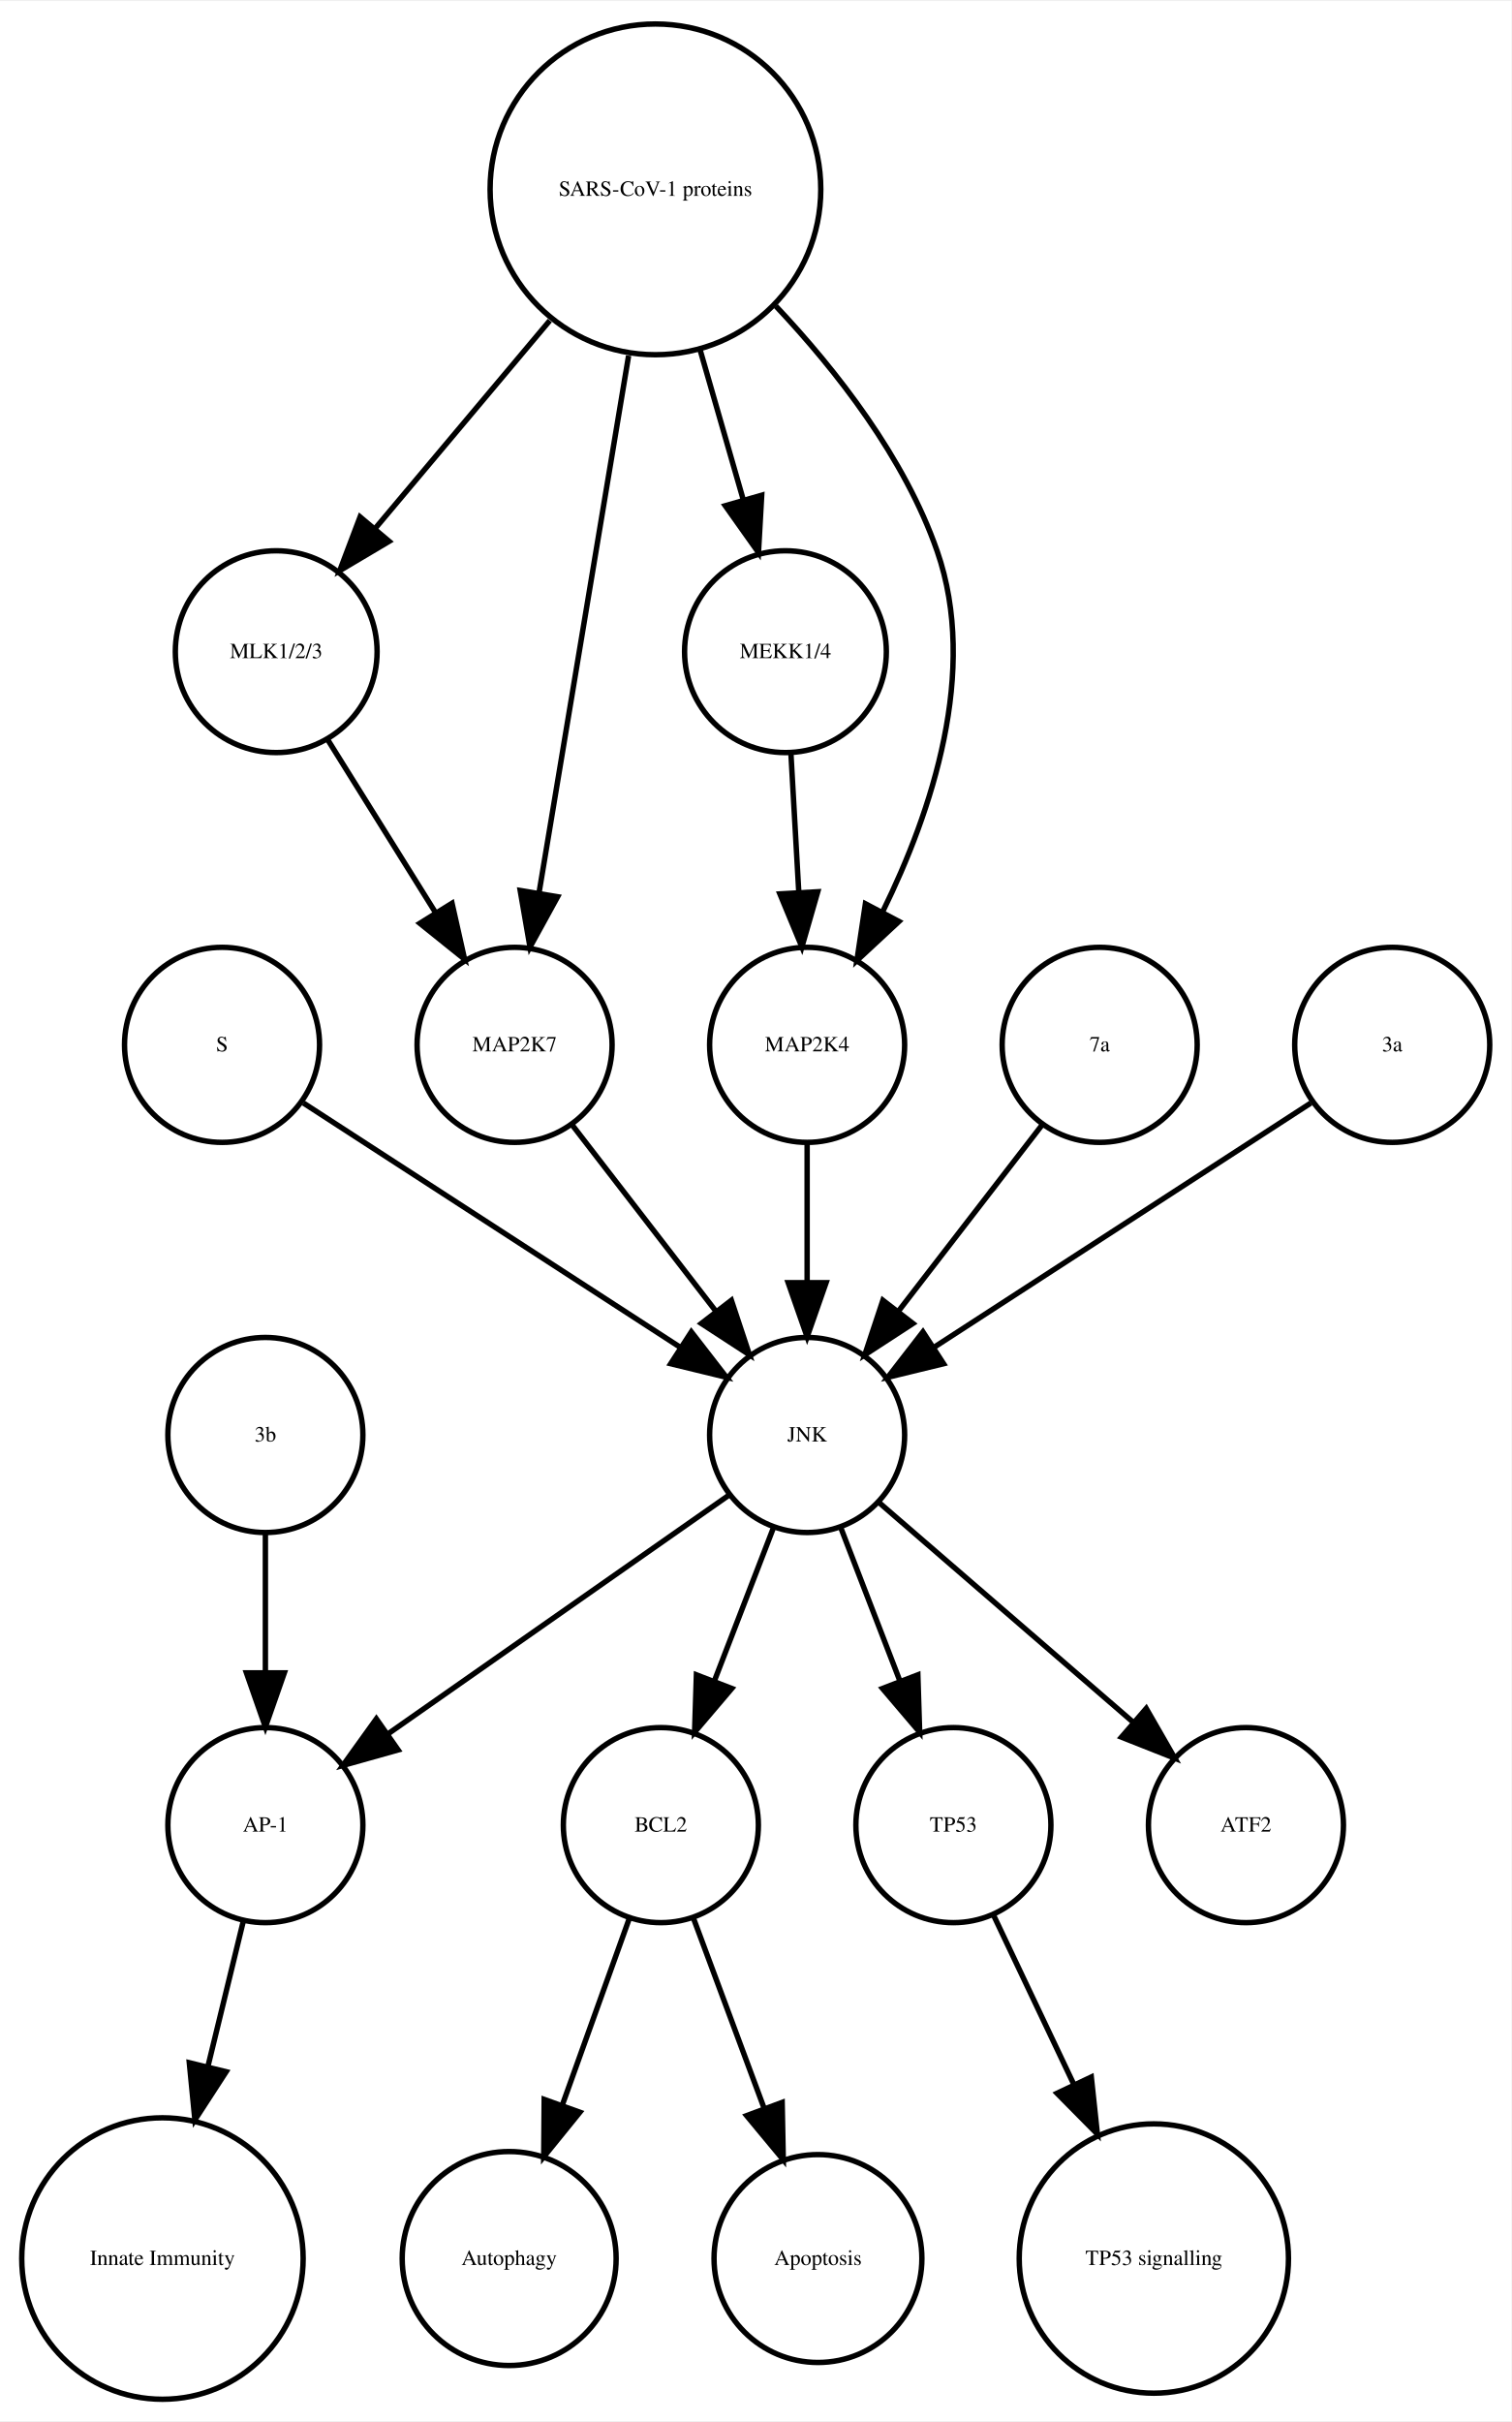
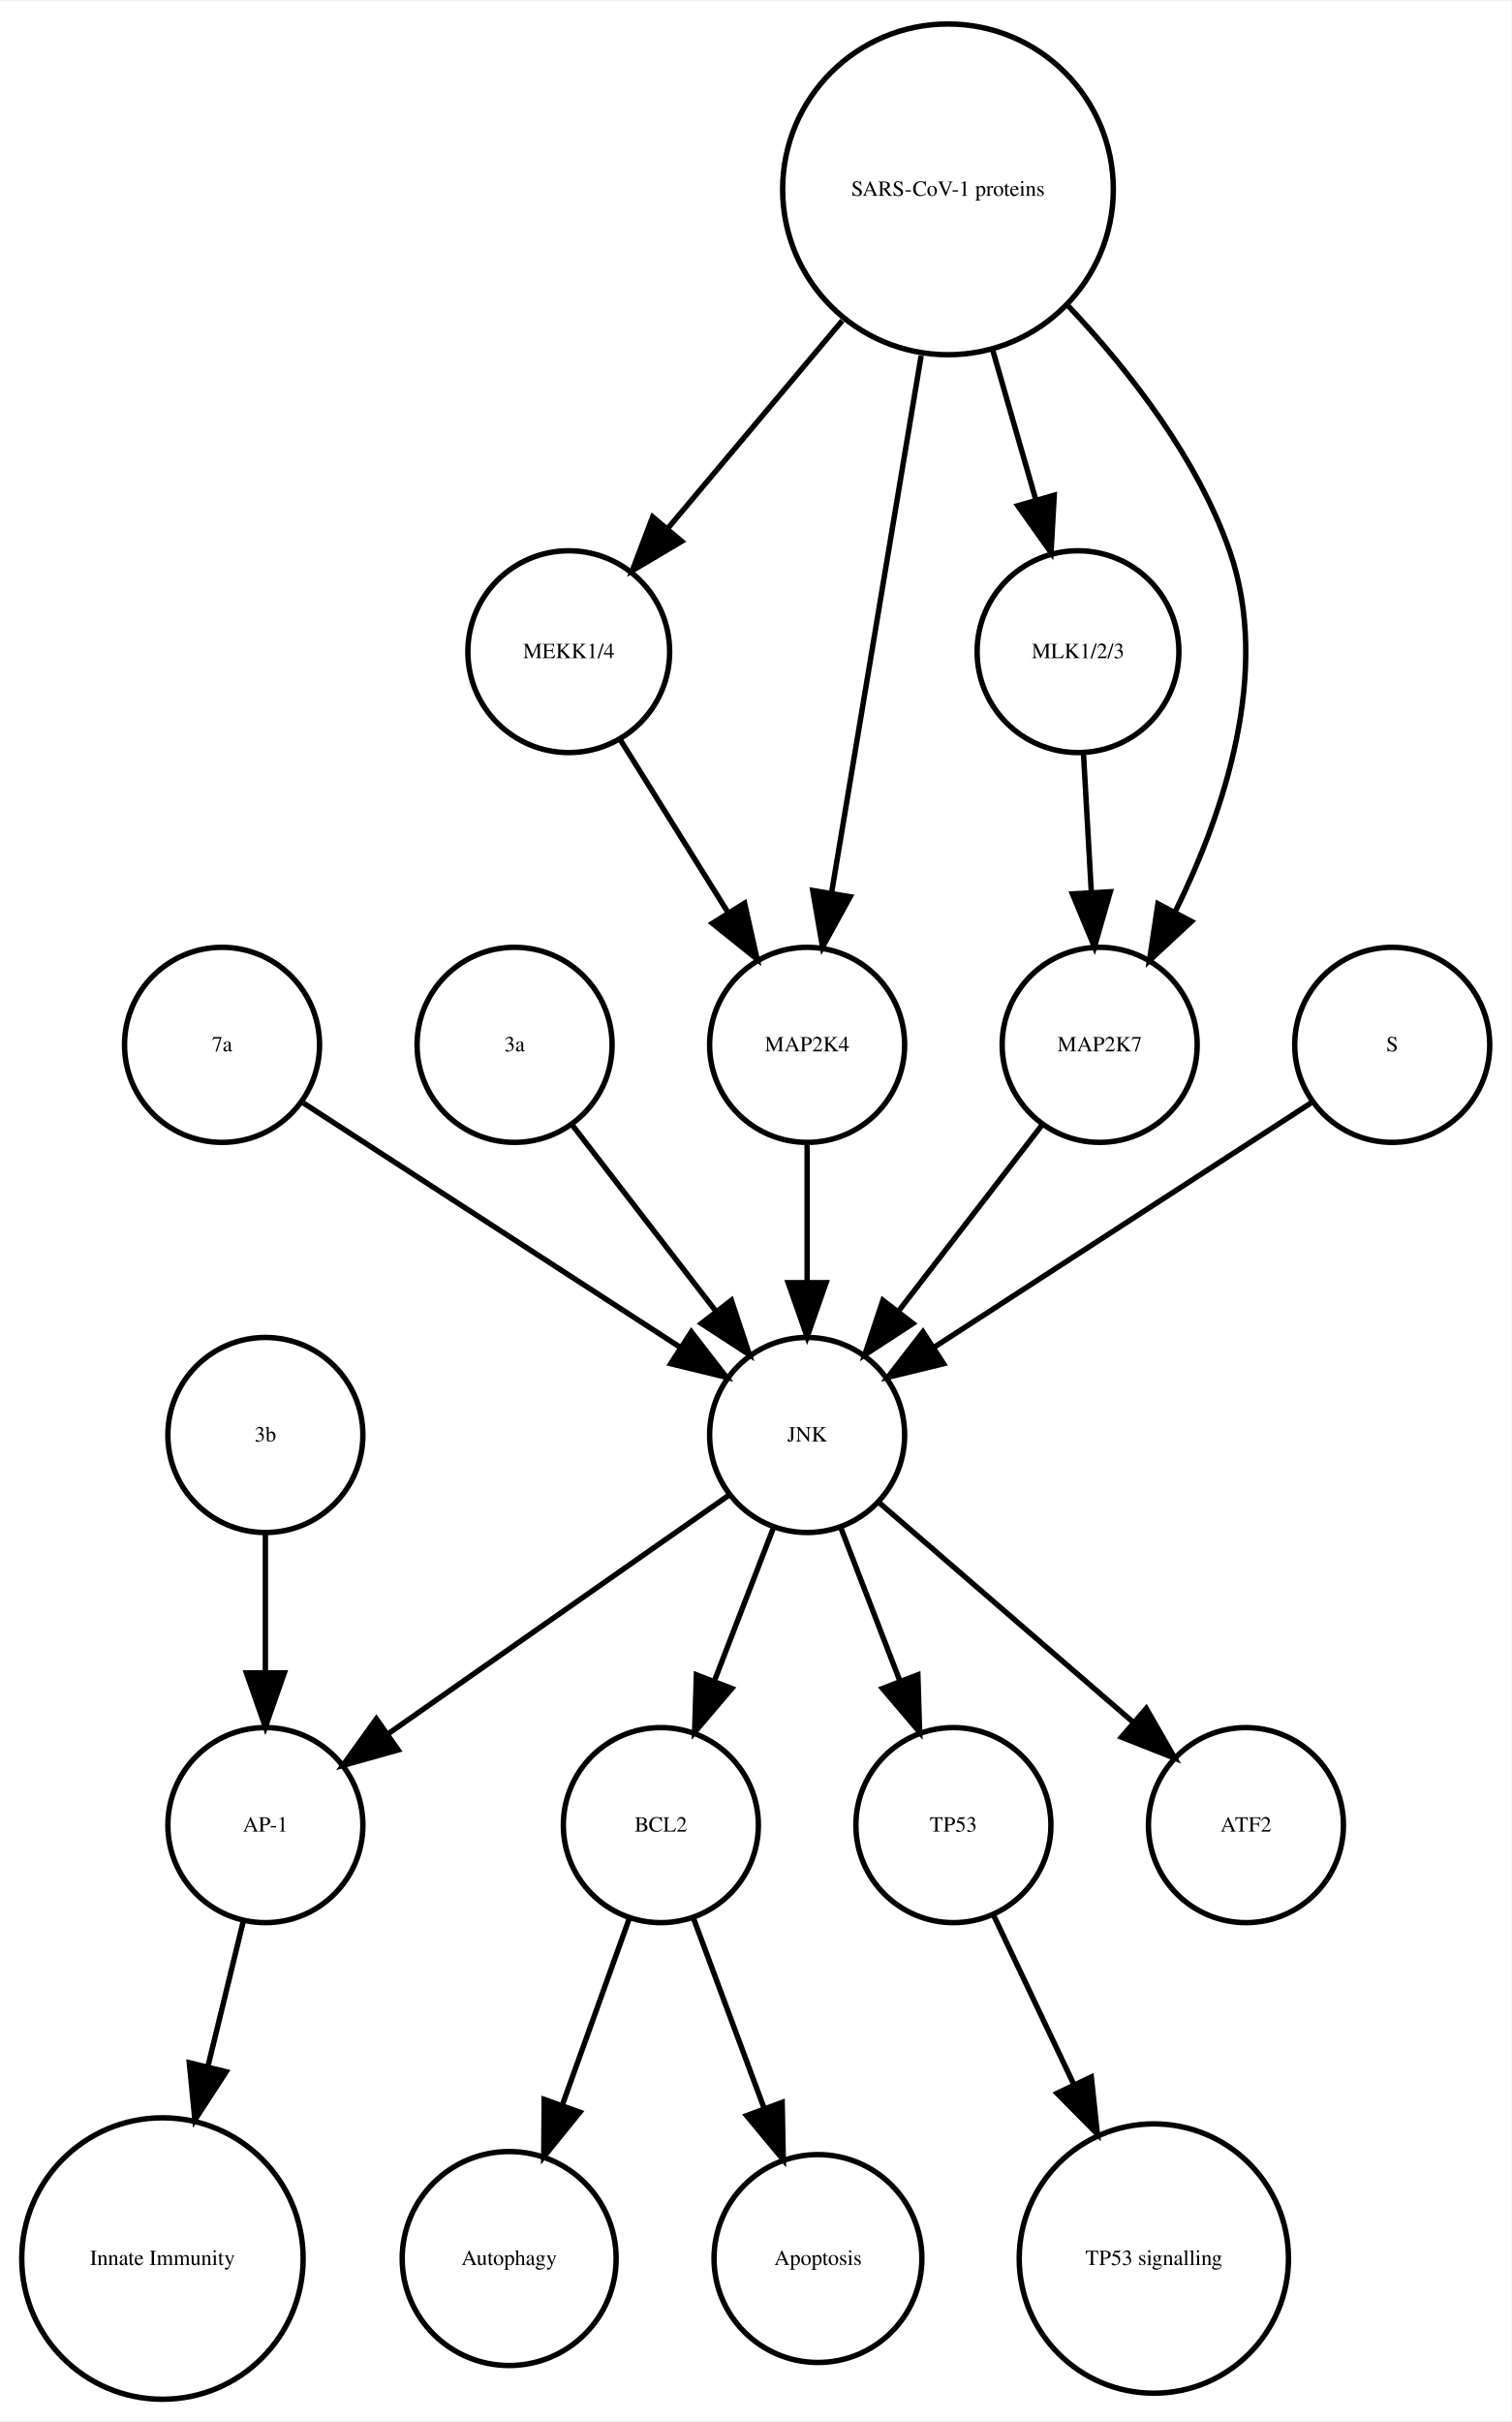
<svg xmlns="http://www.w3.org/2000/svg" width="279pt" height="447pt" viewBox="0.00 0.00 278.99 446.61">
  <g id="graph0" class="graph" transform="scale(1 1) rotate(0) translate(4 442.614)">
    <polygon fill="white" stroke="none" points="-4,4 -4,-442.614 274.986,-442.614 274.986,4 -4,4" />
    <g id="node1" class="node">
      <ellipse fill="none" stroke="black" cx="117.986" cy="-105.972" rx="18" ry="18" />
      <text text-anchor="middle" x="117.986" y="-104.772" font-family="Times,serif" font-size="4.00">BCL2</text>
    </g>
    <g id="node2" class="node">
      <ellipse fill="none" stroke="black" cx="89.986" cy="-25.986" rx="19.745" ry="19.745" />
      <text text-anchor="middle" x="89.986" y="-24.786" font-family="Times,serif" font-size="4.00">Autophagy</text>
    </g>
    <g id="edge1" class="edge">
      <path fill="none" stroke="black" d="M112.185,-88.814C108.616,-78.876 103.951,-65.882 99.819,-54.373" />
      <polygon fill="black" stroke="black" points="103.039,-52.985 96.366,-44.756 96.451,-55.35 103.039,-52.985" />
    </g>
    <g id="node7" class="node">
      <ellipse fill="none" stroke="black" cx="146.986" cy="-25.986" rx="19.184" ry="19.184" />
      <text text-anchor="middle" x="146.986" y="-24.786" font-family="Times,serif" font-size="4.00">Apoptosis</text>
    </g>
    <g id="edge2" class="edge">
      <path fill="none" stroke="black" d="M123.995,-88.814C127.742,-78.738 132.657,-65.521 136.98,-53.895" />
      <polygon fill="black" stroke="black" points="140.378,-54.799 140.583,-44.206 133.817,-52.359 140.378,-54.799" />
    </g>
    <g id="node3" class="node">
      <ellipse fill="none" stroke="black" cx="44.986" cy="-105.972" rx="18" ry="18" />
      <text text-anchor="middle" x="44.986" y="-104.772" font-family="Times,serif" font-size="4.00">AP-1</text>
    </g>
    <g id="node4" class="node">
      <ellipse fill="none" stroke="black" cx="25.986" cy="-25.986" rx="25.972" ry="25.972" />
      <text text-anchor="middle" x="25.986" y="-24.786" font-family="Times,serif" font-size="4.00">Innate Immunity</text>
    </g>
    <g id="edge3" class="edge">
      <path fill="none" stroke="black" d="M40.864,-88.05C38.956,-80.221 36.617,-70.621 34.364,-61.371" />
      <polygon fill="black" stroke="black" points="37.744,-60.46 31.976,-51.573 30.943,-62.117 37.744,-60.46" />
    </g>
    <g id="node5" class="node">
      <ellipse fill="none" stroke="black" cx="171.986" cy="-105.972" rx="18" ry="18" />
      <text text-anchor="middle" x="171.986" y="-104.772" font-family="Times,serif" font-size="4.00">TP53</text>
    </g>
    <g id="node6" class="node">
      <ellipse fill="none" stroke="black" cx="208.986" cy="-25.986" rx="24.851" ry="24.851" />
      <text text-anchor="middle" x="208.986" y="-24.786" font-family="Times,serif" font-size="4.00">TP53 signalling</text>
    </g>
    <g id="edge4" class="edge">
      <path fill="none" stroke="black" d="M179.474,-89.191C183.72,-80.24 189.183,-68.725 194.253,-58.04" />
      <polygon fill="black" stroke="black" points="197.441,-59.485 198.566,-48.95 191.117,-56.484 197.441,-59.485" />
    </g>
    <g id="node8" class="node">
-       <ellipse fill="none" stroke="black" cx="44.986" cy="-177.972" rx="18" ry="18" />
-       <text text-anchor="middle" x="44.986" y="-176.772" font-family="Times,serif" font-size="4.00">3b</text>
+       <ellipse fill="none" stroke="black" cx="36.986" cy="-249.972" rx="18" ry="18" />
+       <text text-anchor="middle" x="36.986" y="-248.772" font-family="Times,serif" font-size="4.00">7a</text>
+     </g>
+     <g id="node18" class="node">
+       <ellipse fill="none" stroke="black" cx="144.986" cy="-177.972" rx="18" ry="18" />
+       <text text-anchor="middle" x="144.986" y="-176.772" font-family="Times,serif" font-size="4.00">JNK</text>
    </g>
    <g id="edge5" class="edge">
-       <path fill="none" stroke="black" d="M44.986,-159.669C44.986,-151.955 44.986,-142.685 44.986,-134.085" />
-       <polygon fill="black" stroke="black" points="48.486,-134.077 44.986,-124.077 41.486,-134.077 48.486,-134.077" />
+       <path fill="none" stroke="black" d="M52.003,-239.239C70.058,-227.537 100.561,-207.766 121.683,-194.076" />
+       <polygon fill="black" stroke="black" points="123.609,-196.999 130.097,-188.623 119.802,-191.125 123.609,-196.999" />
    </g>
    <g id="node9" class="node">
-       <ellipse fill="none" stroke="black" cx="46.986" cy="-322.534" rx="18.623" ry="18.623" />
-       <text text-anchor="middle" x="46.986" y="-321.334" font-family="Times,serif" font-size="4.00">MLK1/2/3</text>
-     </g>
-     <g id="node14" class="node">
-       <ellipse fill="none" stroke="black" cx="90.986" cy="-249.972" rx="18" ry="18" />
-       <text text-anchor="middle" x="90.986" y="-248.772" font-family="Times,serif" font-size="4.00">MAP2K7</text>
-     </g>
-     <g id="edge6" class="edge">
-       <path fill="none" stroke="black" d="M56.533,-306.223C62.32,-296.944 69.82,-284.916 76.344,-274.453" />
-       <polygon fill="black" stroke="black" points="79.438,-276.107 81.759,-265.77 73.498,-272.403 79.438,-276.107" />
-     </g>
-     <g id="node10" class="node">
-       <ellipse fill="none" stroke="black" cx="140.986" cy="-322.534" rx="18.623" ry="18.623" />
-       <text text-anchor="middle" x="140.986" y="-321.334" font-family="Times,serif" font-size="4.00">MEKK1/4</text>
+       <ellipse fill="none" stroke="black" cx="100.986" cy="-322.534" rx="18.623" ry="18.623" />
+       <text text-anchor="middle" x="100.986" y="-321.334" font-family="Times,serif" font-size="4.00">MEKK1/4</text>
    </g>
    <g id="node12" class="node">
      <ellipse fill="none" stroke="black" cx="144.986" cy="-249.972" rx="18" ry="18" />
      <text text-anchor="middle" x="144.986" y="-248.772" font-family="Times,serif" font-size="4.00">MAP2K4</text>
    </g>
+     <g id="edge6" class="edge">
+       <path fill="none" stroke="black" d="M110.534,-306.223C116.32,-296.944 123.82,-284.916 130.344,-274.453" />
+       <polygon fill="black" stroke="black" points="133.438,-276.107 135.759,-265.77 127.498,-272.403 133.438,-276.107" />
+     </g>
+     <g id="node10" class="node">
+       <ellipse fill="none" stroke="black" cx="194.986" cy="-322.534" rx="18.623" ry="18.623" />
+       <text text-anchor="middle" x="194.986" y="-321.334" font-family="Times,serif" font-size="4.00">MLK1/2/3</text>
+     </g>
+     <g id="node15" class="node">
+       <ellipse fill="none" stroke="black" cx="198.986" cy="-249.972" rx="18" ry="18" />
+       <text text-anchor="middle" x="198.986" y="-248.772" font-family="Times,serif" font-size="4.00">MAP2K7</text>
+     </g>
    <g id="edge7" class="edge">
-       <path fill="none" stroke="black" d="M141.996,-303.728C142.437,-295.949 142.963,-286.654 143.451,-278.049" />
-       <polygon fill="black" stroke="black" points="146.947,-278.224 144.019,-268.042 139.958,-277.828 146.947,-278.224" />
+       <path fill="none" stroke="black" d="M195.996,-303.728C196.437,-295.949 196.963,-286.654 197.451,-278.049" />
+       <polygon fill="black" stroke="black" points="200.947,-278.224 198.019,-268.042 193.958,-277.828 200.947,-278.224" />
    </g>
    <g id="node11" class="node">
-       <ellipse fill="none" stroke="black" cx="36.986" cy="-249.972" rx="18" ry="18" />
-       <text text-anchor="middle" x="36.986" y="-248.772" font-family="Times,serif" font-size="4.00">S</text>
-     </g>
-     <g id="node15" class="node">
-       <ellipse fill="none" stroke="black" cx="144.986" cy="-177.972" rx="18" ry="18" />
-       <text text-anchor="middle" x="144.986" y="-176.772" font-family="Times,serif" font-size="4.00">JNK</text>
+       <ellipse fill="none" stroke="black" cx="90.986" cy="-249.972" rx="18" ry="18" />
+       <text text-anchor="middle" x="90.986" y="-248.772" font-family="Times,serif" font-size="4.00">3a</text>
    </g>
    <g id="edge8" class="edge">
-       <path fill="none" stroke="black" d="M52.003,-239.239C70.058,-227.537 100.561,-207.766 121.683,-194.076" />
-       <polygon fill="black" stroke="black" points="123.609,-196.999 130.097,-188.623 119.802,-191.125 123.609,-196.999" />
+       <path fill="none" stroke="black" d="M101.655,-235.143C109.199,-225.363 119.467,-212.052 128.115,-200.843" />
+       <polygon fill="black" stroke="black" points="131.003,-202.829 134.34,-192.773 125.46,-198.553 131.003,-202.829" />
    </g>
    <g id="edge9" class="edge">
      <path fill="none" stroke="black" d="M144.986,-231.669C144.986,-223.955 144.986,-214.685 144.986,-206.085" />
      <polygon fill="black" stroke="black" points="148.486,-206.077 144.986,-196.077 141.486,-206.077 148.486,-206.077" />
    </g>
    <g id="node13" class="node">
-       <ellipse fill="none" stroke="black" cx="116.986" cy="-407.855" rx="30.52" ry="30.52" />
-       <text text-anchor="middle" x="116.986" y="-406.655" font-family="Times,serif" font-size="4.00">SARS-CoV-1 proteins</text>
+       <ellipse fill="none" stroke="black" cx="225.986" cy="-105.972" rx="18" ry="18" />
+       <text text-anchor="middle" x="225.986" y="-104.772" font-family="Times,serif" font-size="4.00">ATF2</text>
+     </g>
+     <g id="node14" class="node">
+       <ellipse fill="none" stroke="black" cx="44.986" cy="-177.972" rx="18" ry="18" />
+       <text text-anchor="middle" x="44.986" y="-176.772" font-family="Times,serif" font-size="4.00">3b</text>
+     </g>
+     <g id="edge10" class="edge">
+       <path fill="none" stroke="black" d="M44.986,-159.669C44.986,-151.955 44.986,-142.685 44.986,-134.085" />
+       <polygon fill="black" stroke="black" points="48.486,-134.077 44.986,-124.077 41.486,-134.077 48.486,-134.077" />
    </g>
    <g id="edge11" class="edge">
-       <path fill="none" stroke="black" d="M97.487,-383.645C87.364,-371.595 75.072,-356.964 65.15,-345.154" />
-       <polygon fill="black" stroke="black" points="67.827,-342.9 58.715,-337.495 62.468,-347.403 67.827,-342.9" />
+       <path fill="none" stroke="black" d="M188.318,-235.143C180.774,-225.363 170.505,-212.052 161.857,-200.843" />
+       <polygon fill="black" stroke="black" points="164.512,-198.553 155.633,-192.773 158.97,-202.829 164.512,-198.553" />
+     </g>
+     <g id="node16" class="node">
+       <ellipse fill="none" stroke="black" cx="252.986" cy="-249.972" rx="18" ry="18" />
+       <text text-anchor="middle" x="252.986" y="-248.772" font-family="Times,serif" font-size="4.00">S</text>
    </g>
    <g id="edge12" class="edge">
-       <path fill="none" stroke="black" d="M125.246,-378.18C127.818,-369.248 130.646,-359.431 133.187,-350.612" />
-       <polygon fill="black" stroke="black" points="136.6,-351.408 136.004,-340.83 129.873,-349.47 136.6,-351.408" />
+       <path fill="none" stroke="black" d="M237.969,-239.239C219.915,-227.537 189.411,-207.766 168.29,-194.076" />
+       <polygon fill="black" stroke="black" points="170.171,-191.125 159.876,-188.623 166.363,-196.999 170.171,-191.125" />
+     </g>
+     <g id="node17" class="node">
+       <ellipse fill="none" stroke="black" cx="170.986" cy="-407.855" rx="30.52" ry="30.52" />
+       <text text-anchor="middle" x="170.986" y="-406.655" font-family="Times,serif" font-size="4.00">SARS-CoV-1 proteins</text>
+     </g>
+     <g id="edge15" class="edge">
+       <path fill="none" stroke="black" d="M151.487,-383.645C141.364,-371.595 129.072,-356.964 119.15,-345.154" />
+       <polygon fill="black" stroke="black" points="121.827,-342.9 112.715,-337.495 116.468,-347.403 121.827,-342.9" />
+     </g>
+     <g id="edge16" class="edge">
+       <path fill="none" stroke="black" d="M179.246,-378.18C181.818,-369.248 184.646,-359.431 187.187,-350.612" />
+       <polygon fill="black" stroke="black" points="190.6,-351.408 190.004,-340.83 183.873,-349.47 190.6,-351.408" />
    </g>
    <g id="edge13" class="edge">
-       <path fill="none" stroke="black" d="M139.207,-386.319C150.475,-374.361 163.013,-358.28 168.986,-341.095 176.692,-318.927 167.978,-292.97 158.967,-274.621" />
-       <polygon fill="black" stroke="black" points="161.934,-272.744 154.173,-265.532 155.742,-276.01 161.934,-272.744" />
-     </g>
-     <g id="edge10" class="edge">
-       <path fill="none" stroke="black" d="M112.035,-377.167C107.274,-348.625 100.139,-305.85 95.523,-278.173" />
-       <polygon fill="black" stroke="black" points="98.927,-277.305 93.829,-268.018 92.022,-278.457 98.927,-277.305" />
+       <path fill="none" stroke="black" d="M166.035,-377.167C161.274,-348.625 154.139,-305.85 149.523,-278.173" />
+       <polygon fill="black" stroke="black" points="152.927,-277.305 147.829,-268.018 146.022,-278.457 152.927,-277.305" />
    </g>
    <g id="edge14" class="edge">
-       <path fill="none" stroke="black" d="M101.655,-235.143C109.199,-225.363 119.467,-212.052 128.115,-200.843" />
-       <polygon fill="black" stroke="black" points="131.003,-202.829 134.34,-192.773 125.46,-198.553 131.003,-202.829" />
+       <path fill="none" stroke="black" d="M193.207,-386.319C204.475,-374.361 217.013,-358.28 222.986,-341.095 230.692,-318.927 221.978,-292.97 212.967,-274.621" />
+       <polygon fill="black" stroke="black" points="215.934,-272.744 208.173,-265.532 209.742,-276.01 215.934,-272.744" />
    </g>
-     <g id="edge17" class="edge">
+     <g id="edge20" class="edge">
      <path fill="none" stroke="black" d="M138.724,-160.737C135.487,-152.344 131.461,-141.907 127.82,-132.468" />
      <polygon fill="black" stroke="black" points="131.079,-131.19 124.214,-123.12 124.548,-133.709 131.079,-131.19" />
    </g>
-     <g id="edge16" class="edge">
+     <g id="edge18" class="edge">
      <path fill="none" stroke="black" d="M130.659,-166.943C114.173,-155.403 86.893,-136.307 67.549,-122.766" />
      <polygon fill="black" stroke="black" points="69.487,-119.85 59.287,-116.983 65.472,-125.585 69.487,-119.85" />
    </g>
-     <g id="edge18" class="edge">
+     <g id="edge19" class="edge">
      <path fill="none" stroke="black" d="M151.248,-160.737C154.486,-152.344 158.511,-141.907 162.152,-132.468" />
      <polygon fill="black" stroke="black" points="165.425,-133.709 165.758,-123.12 158.894,-131.19 165.425,-133.709" />
    </g>
-     <g id="node17" class="node">
-       <ellipse fill="none" stroke="black" cx="225.986" cy="-105.972" rx="18" ry="18" />
-       <text text-anchor="middle" x="225.986" y="-104.772" font-family="Times,serif" font-size="4.00">ATF2</text>
-     </g>
-     <g id="edge15" class="edge">
+     <g id="edge17" class="edge">
      <path fill="none" stroke="black" d="M158.362,-165.413C171.101,-154.404 190.465,-137.669 205.213,-124.925" />
      <polygon fill="black" stroke="black" points="207.582,-127.503 212.86,-118.316 203.005,-122.207 207.582,-127.503" />
    </g>
-     <g id="node16" class="node">
-       <ellipse fill="none" stroke="black" cx="198.986" cy="-249.972" rx="18" ry="18" />
-       <text text-anchor="middle" x="198.986" y="-248.772" font-family="Times,serif" font-size="4.00">7a</text>
-     </g>
-     <g id="edge19" class="edge">
-       <path fill="none" stroke="black" d="M188.318,-235.143C180.774,-225.363 170.505,-212.052 161.857,-200.843" />
-       <polygon fill="black" stroke="black" points="164.512,-198.553 155.633,-192.773 158.97,-202.829 164.512,-198.553" />
-     </g>
-     <g id="node18" class="node">
-       <ellipse fill="none" stroke="black" cx="252.986" cy="-249.972" rx="18" ry="18" />
-       <text text-anchor="middle" x="252.986" y="-248.772" font-family="Times,serif" font-size="4.00">3a</text>
-     </g>
-     <g id="edge20" class="edge">
-       <path fill="none" stroke="black" d="M237.969,-239.239C219.915,-227.537 189.411,-207.766 168.29,-194.076" />
-       <polygon fill="black" stroke="black" points="170.171,-191.125 159.876,-188.623 166.363,-196.999 170.171,-191.125" />
-     </g>
  </g>
</svg>
